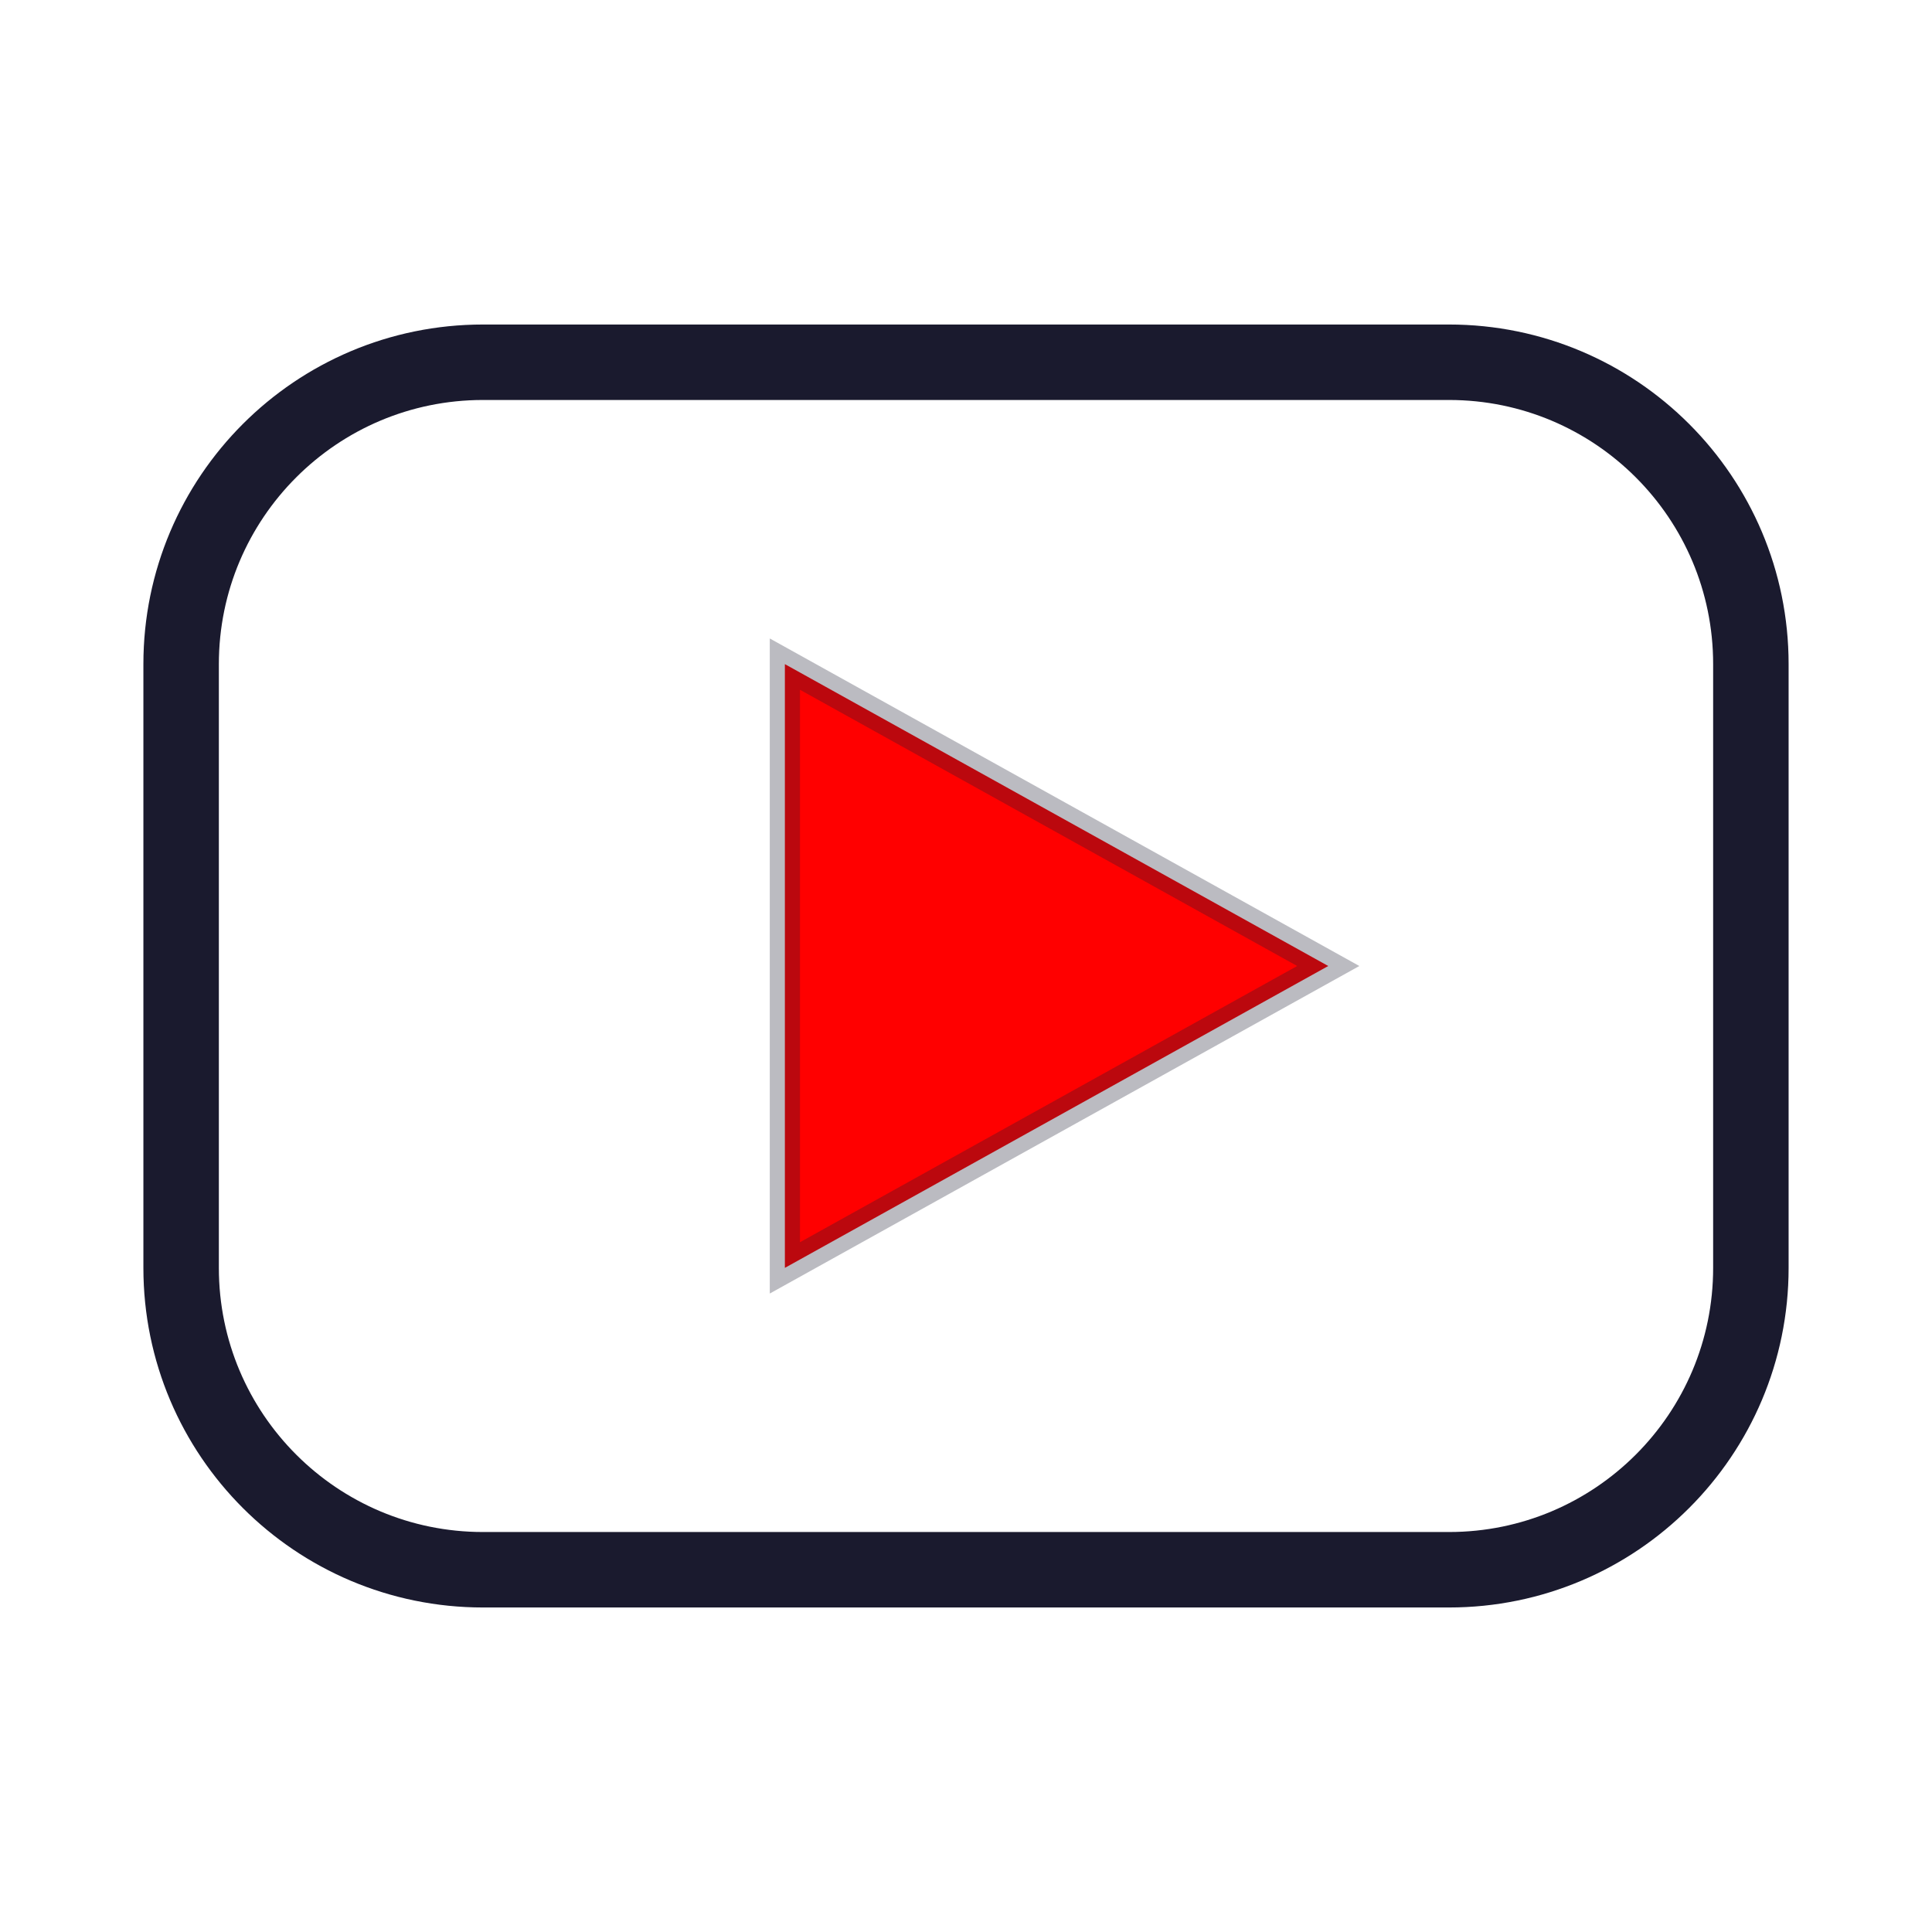
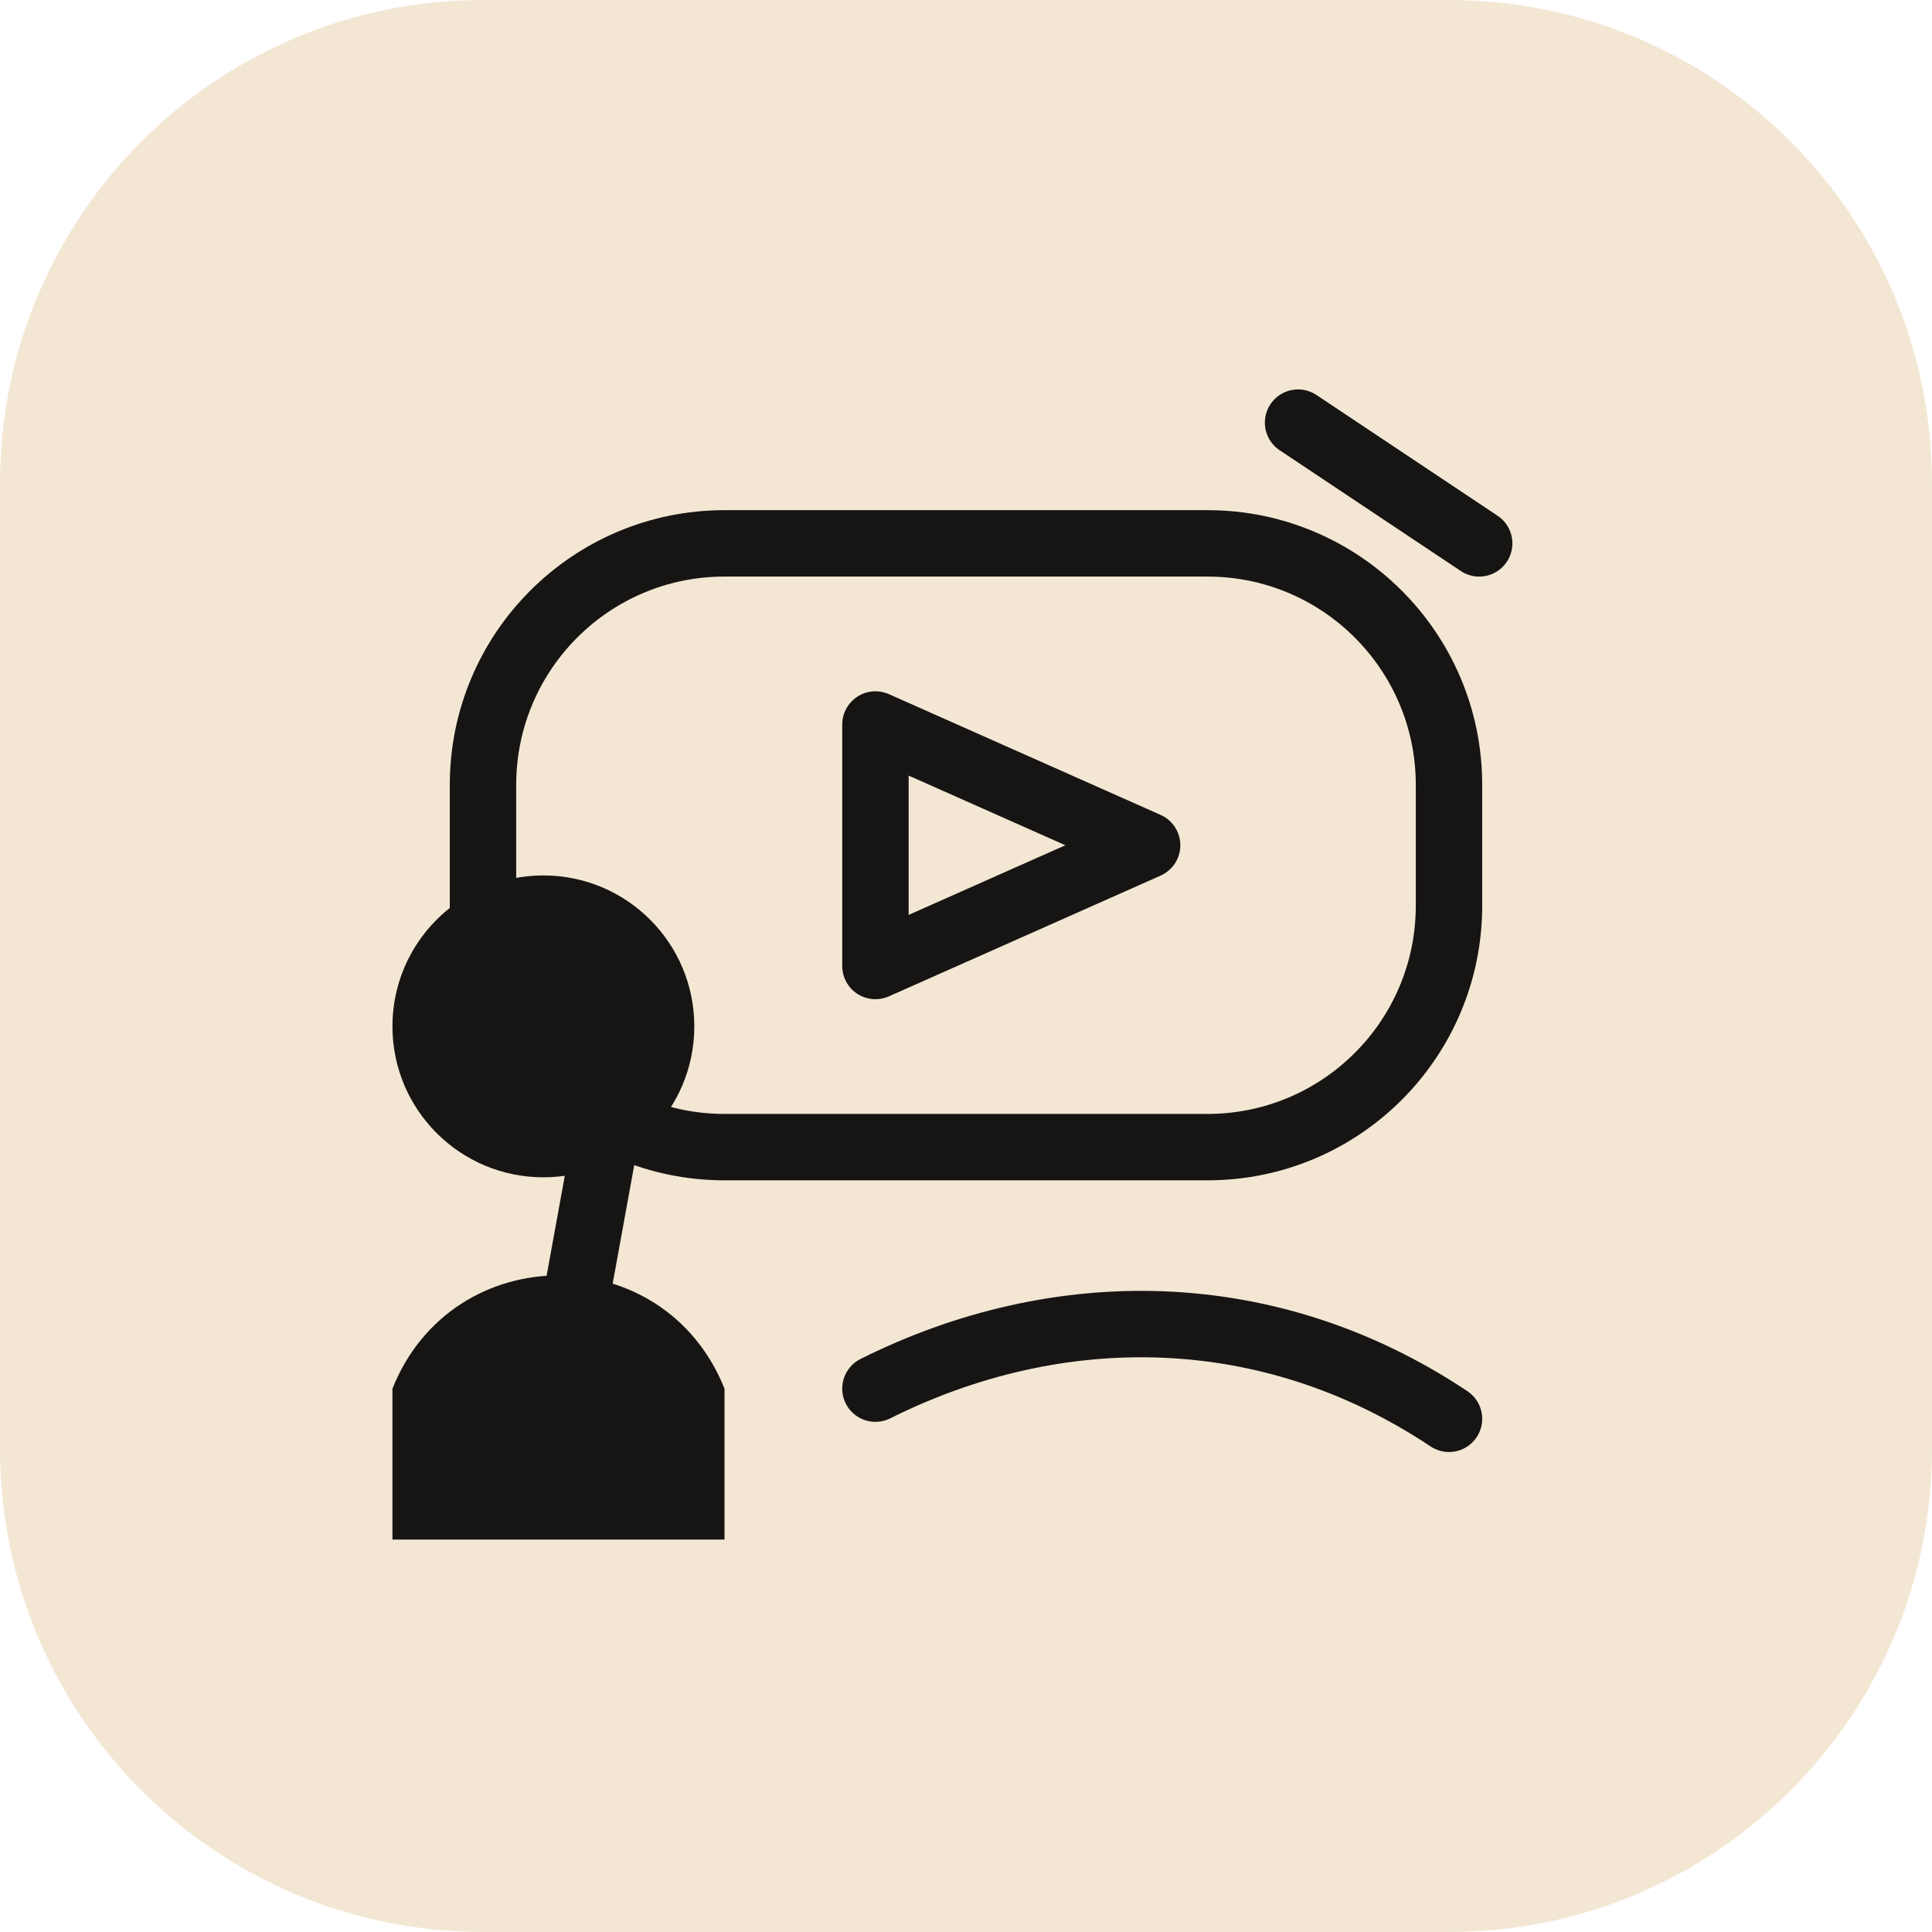
- <svg xmlns="http://www.w3.org/2000/svg" viewBox="0 0 64 64" width="64" height="64">
-   <rect x="6" y="12" rx="10" ry="10" width="52" height="40" fill="none" stroke="#1a1a2e" stroke-width="2.5" />
-   <polygon points="26,22 26,42 44,32" fill="#FF0000" />
-   <polygon points="26,22 26,42 44,32" fill="none" stroke="#1a1a2e" stroke-width="1" opacity="0.3" />
+ <svg xmlns="http://www.w3.org/2000/svg" viewBox="0 0 64 64" width="64" height="64" fill="none">
+   <rect width="64" height="64" rx="16" fill="#F3E7D4" />
+   <g stroke="#171513" stroke-width="2.2" stroke-linecap="round" stroke-linejoin="round">
+     <rect x="16" y="18" width="32" height="20" rx="8" />
+     <path d="M29 24L38 28L29 32V24Z" />
+     <path d="M43 14L49 18" />
+     <path d="M18 49L20 38" />
+     <path d="M29 46C35 43 42 43 48 47" />
+   </g>
+   <g fill="#171513">
+     <circle cx="18" cy="34" r="5" />
+     <path d="M13 46C15 41 22 41 24 46V51H13V46Z" />
+   </g>
</svg>
